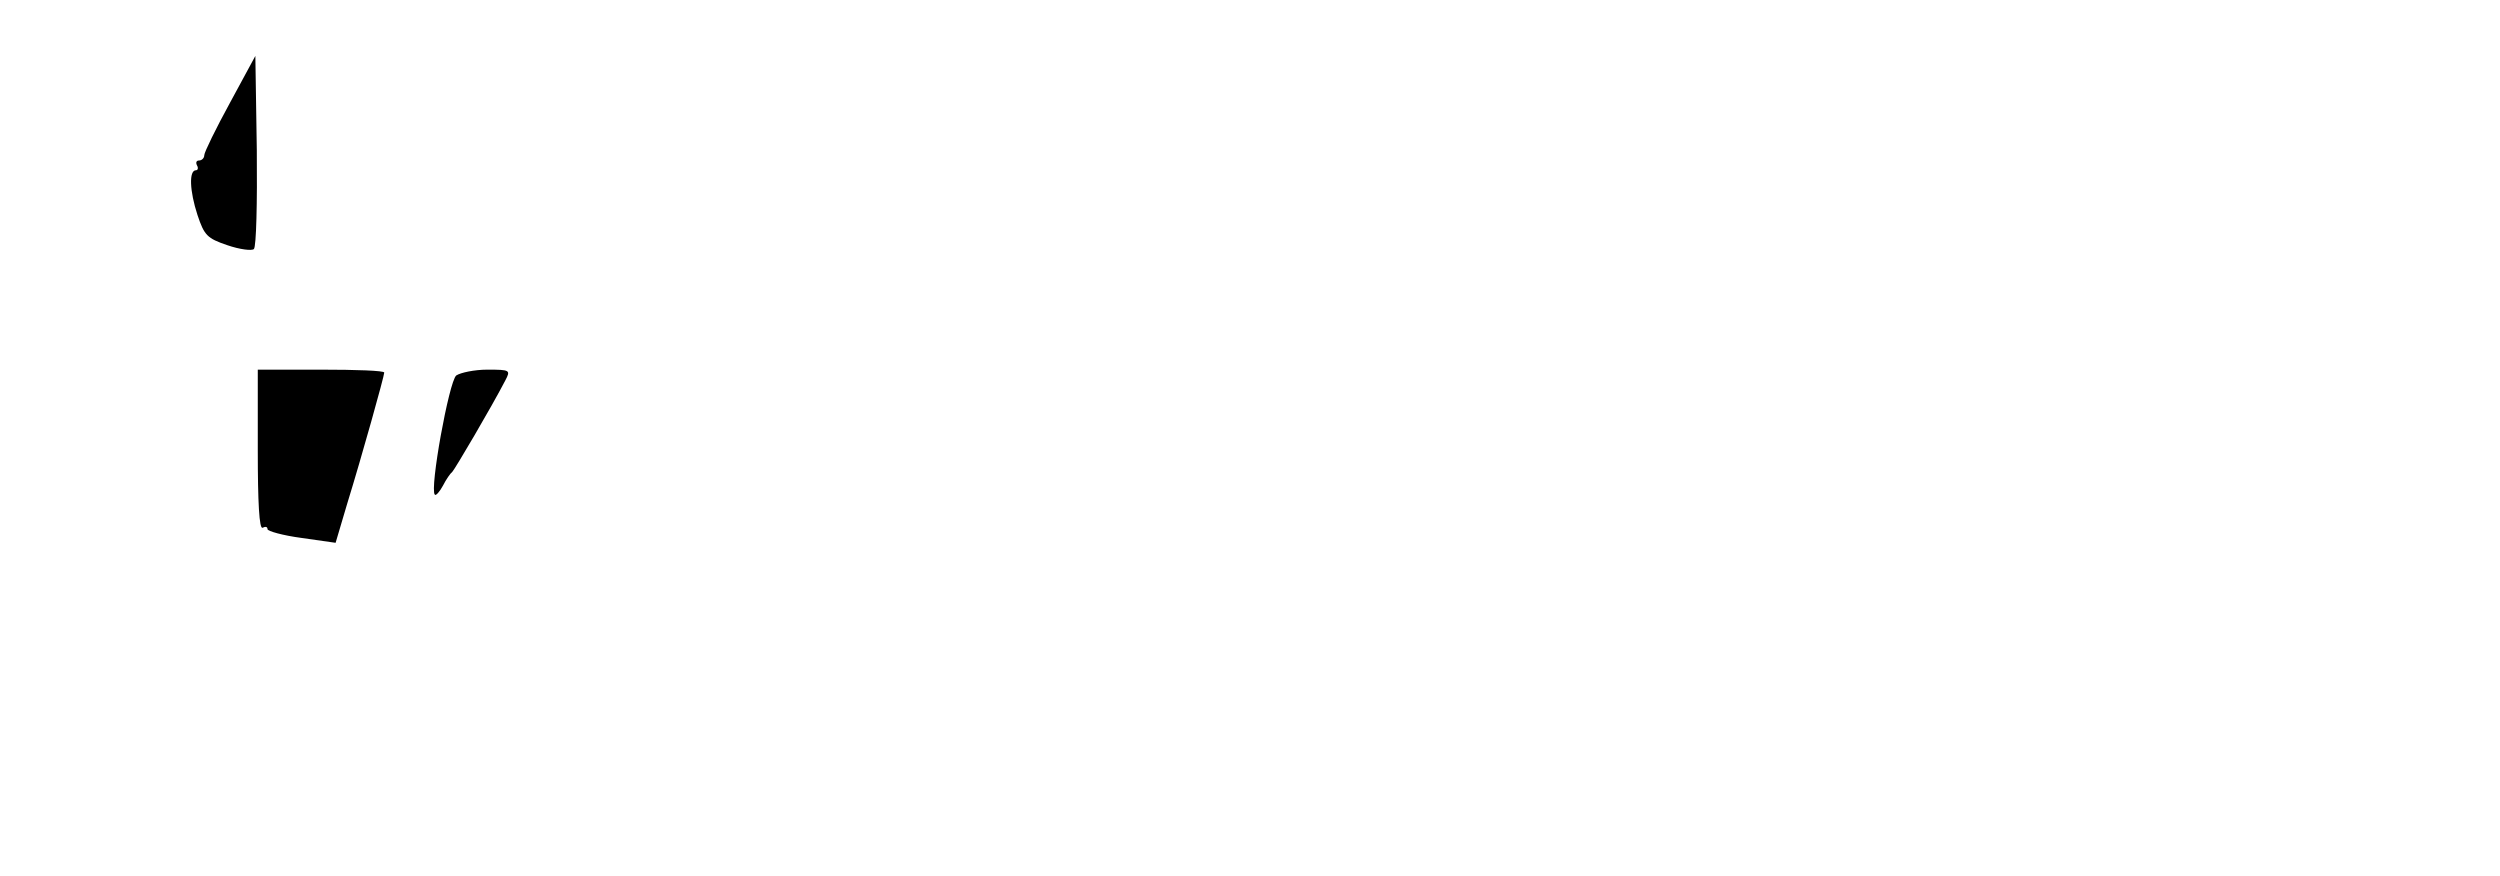
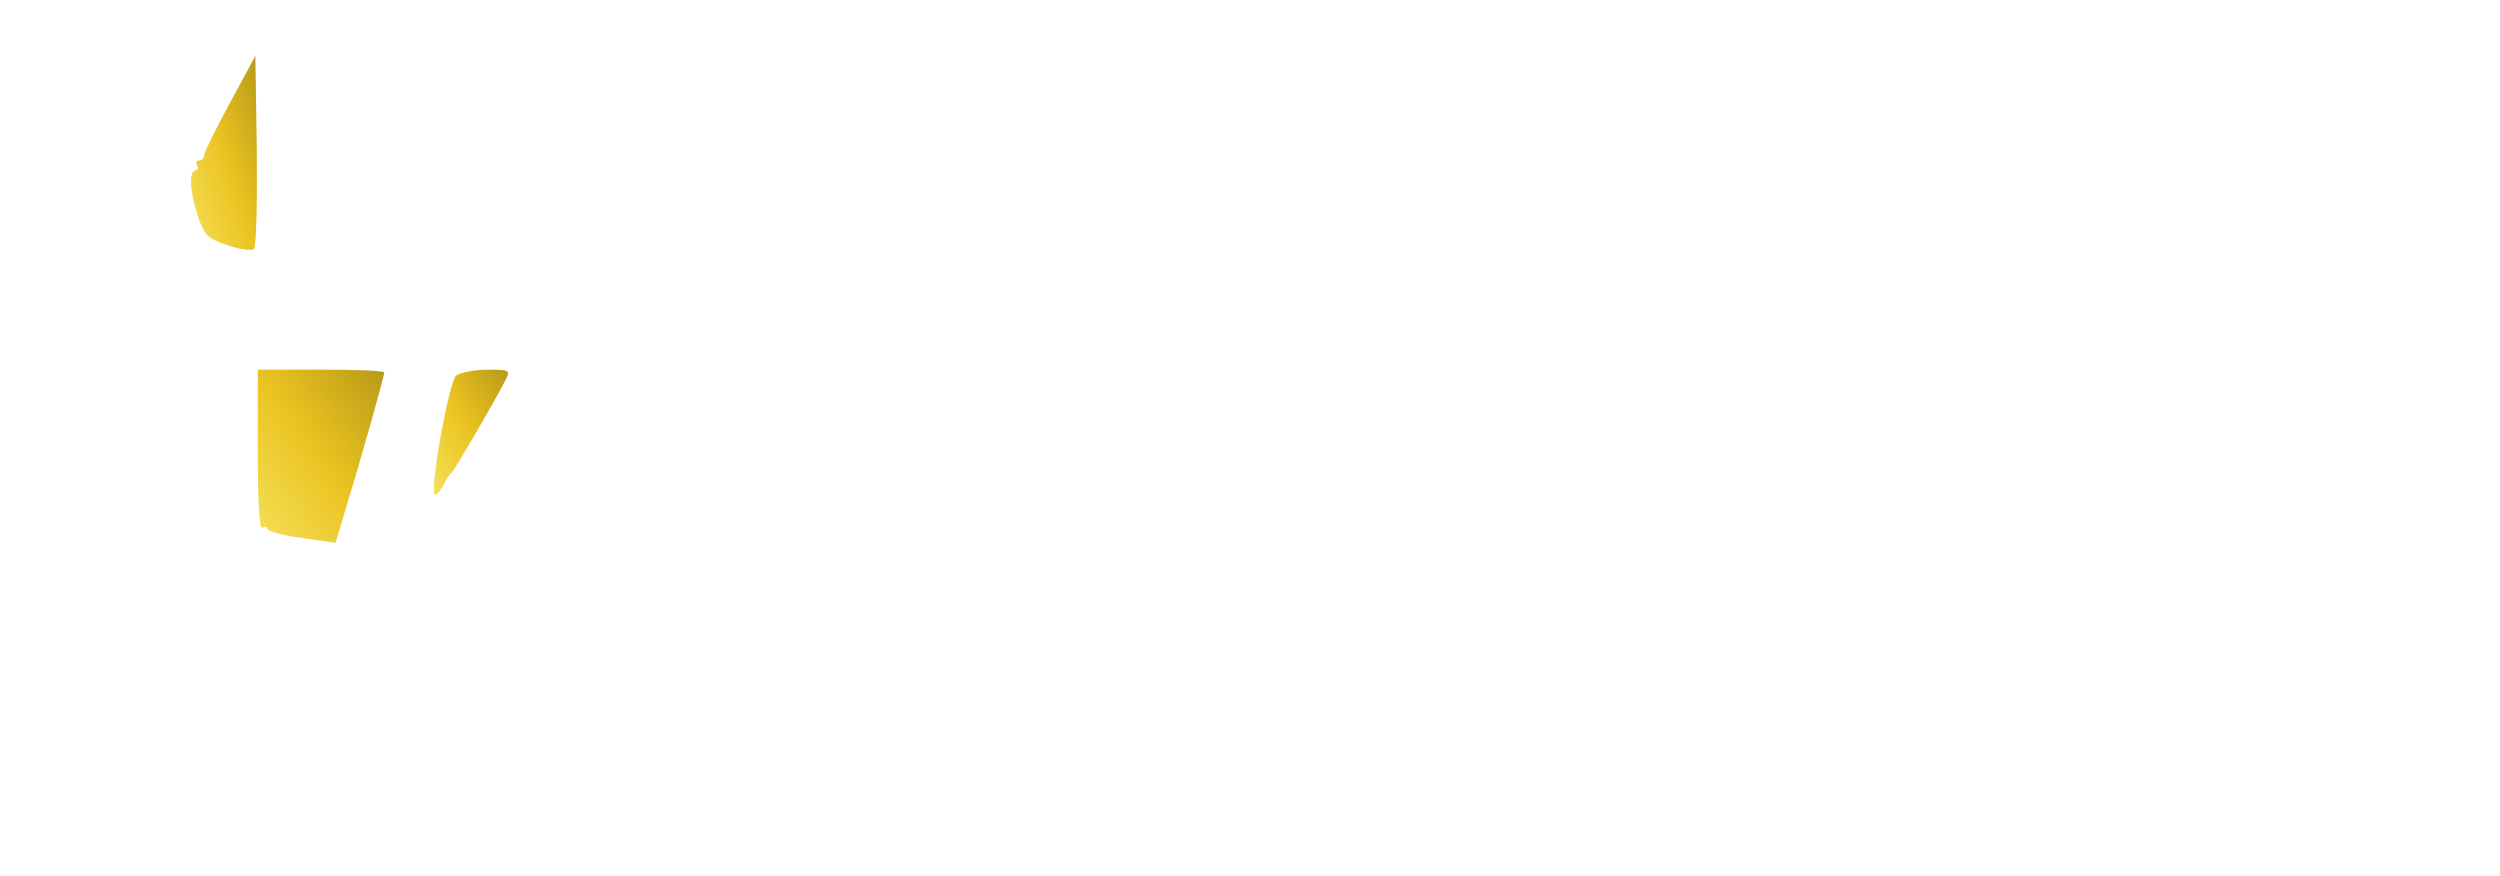
<svg xmlns="http://www.w3.org/2000/svg" version="1.0" width="514pt" height="180pt" viewBox="0 0 514 180" preserveAspectRatio="xMidYMid meet">
-   <g transform="translate(0,180) scale(0.1,-0.1)" fill="#000000" stroke="none">
+   <defs>
+     <linearGradient id="gold" x1="0%" y1="0%" x2="100%" y2="100%">
+       <stop offset="0%" stop-color="#f5e058" />
+       <stop offset="50%" stop-color="#eac321" />
+       <stop offset="100%" stop-color="#b89a18" />
+     </linearGradient>
+   </defs>
+   <g transform="translate(0,180) scale(0.1,-0.1)" fill="url(#gold)" stroke="none">
    <path d="M473 1589 c-29 -53 -53 -102 -53 -108 0 -6 -5 -11 -11 -11 -5 0 -7 -4 -4 -10 3 -5 2 -10 -2 -10 -15 0 -13 -43 3 -92 14 -42 20 -48 61 -62 26 -9 51 -12 55 -8 5 5 7 96 6 203 l-3 194 -52 -96z" />
    <path d="M530 874 c0 -107 3 -163 10 -159 6 3 10 2 10 -3 0 -4 32 -13 70 -18 l70 -10 24 81 c30 97 76 262 76 269 0 4 -58 6 -130 6 l-130 0 0 -166z" />
    <path d="M938 1028 c-15 -13 -55 -234 -44 -245 2 -3 10 6 17 19 6 12 15 25 19 28 5 5 80 132 109 188 11 21 10 22 -37 22 -26 0 -55 -6 -64 -12z" />
  </g>
</svg>
